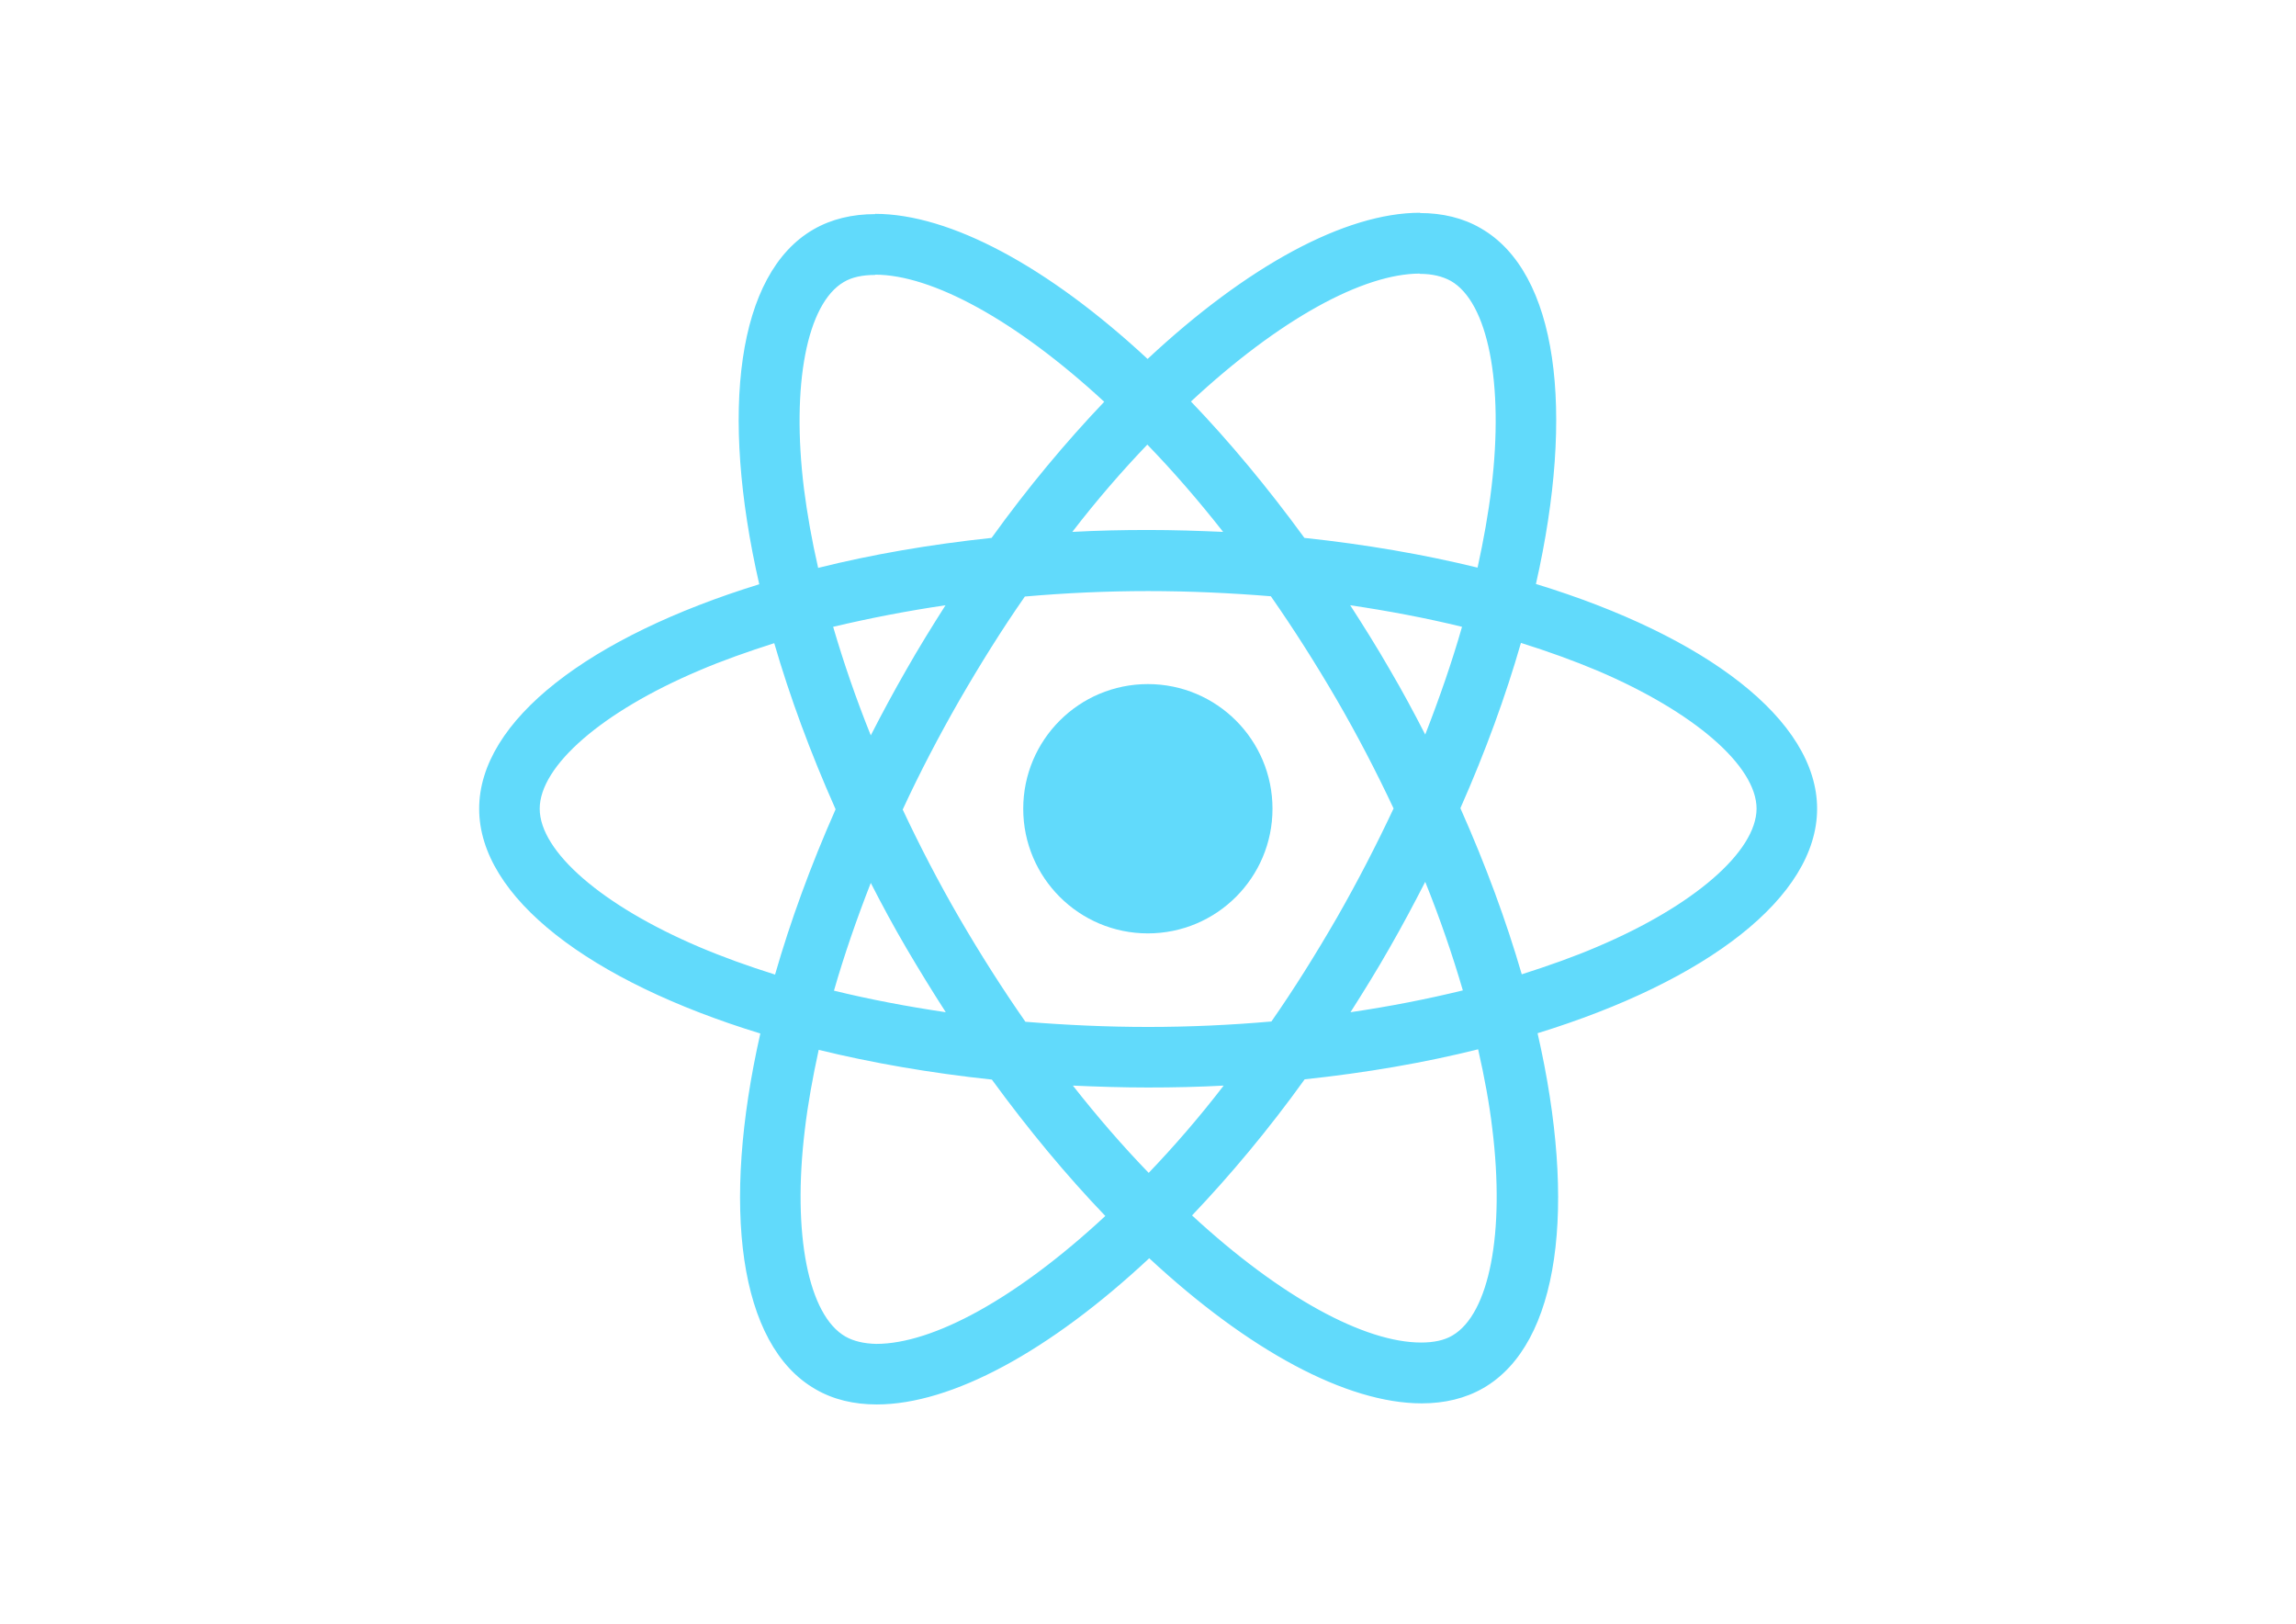
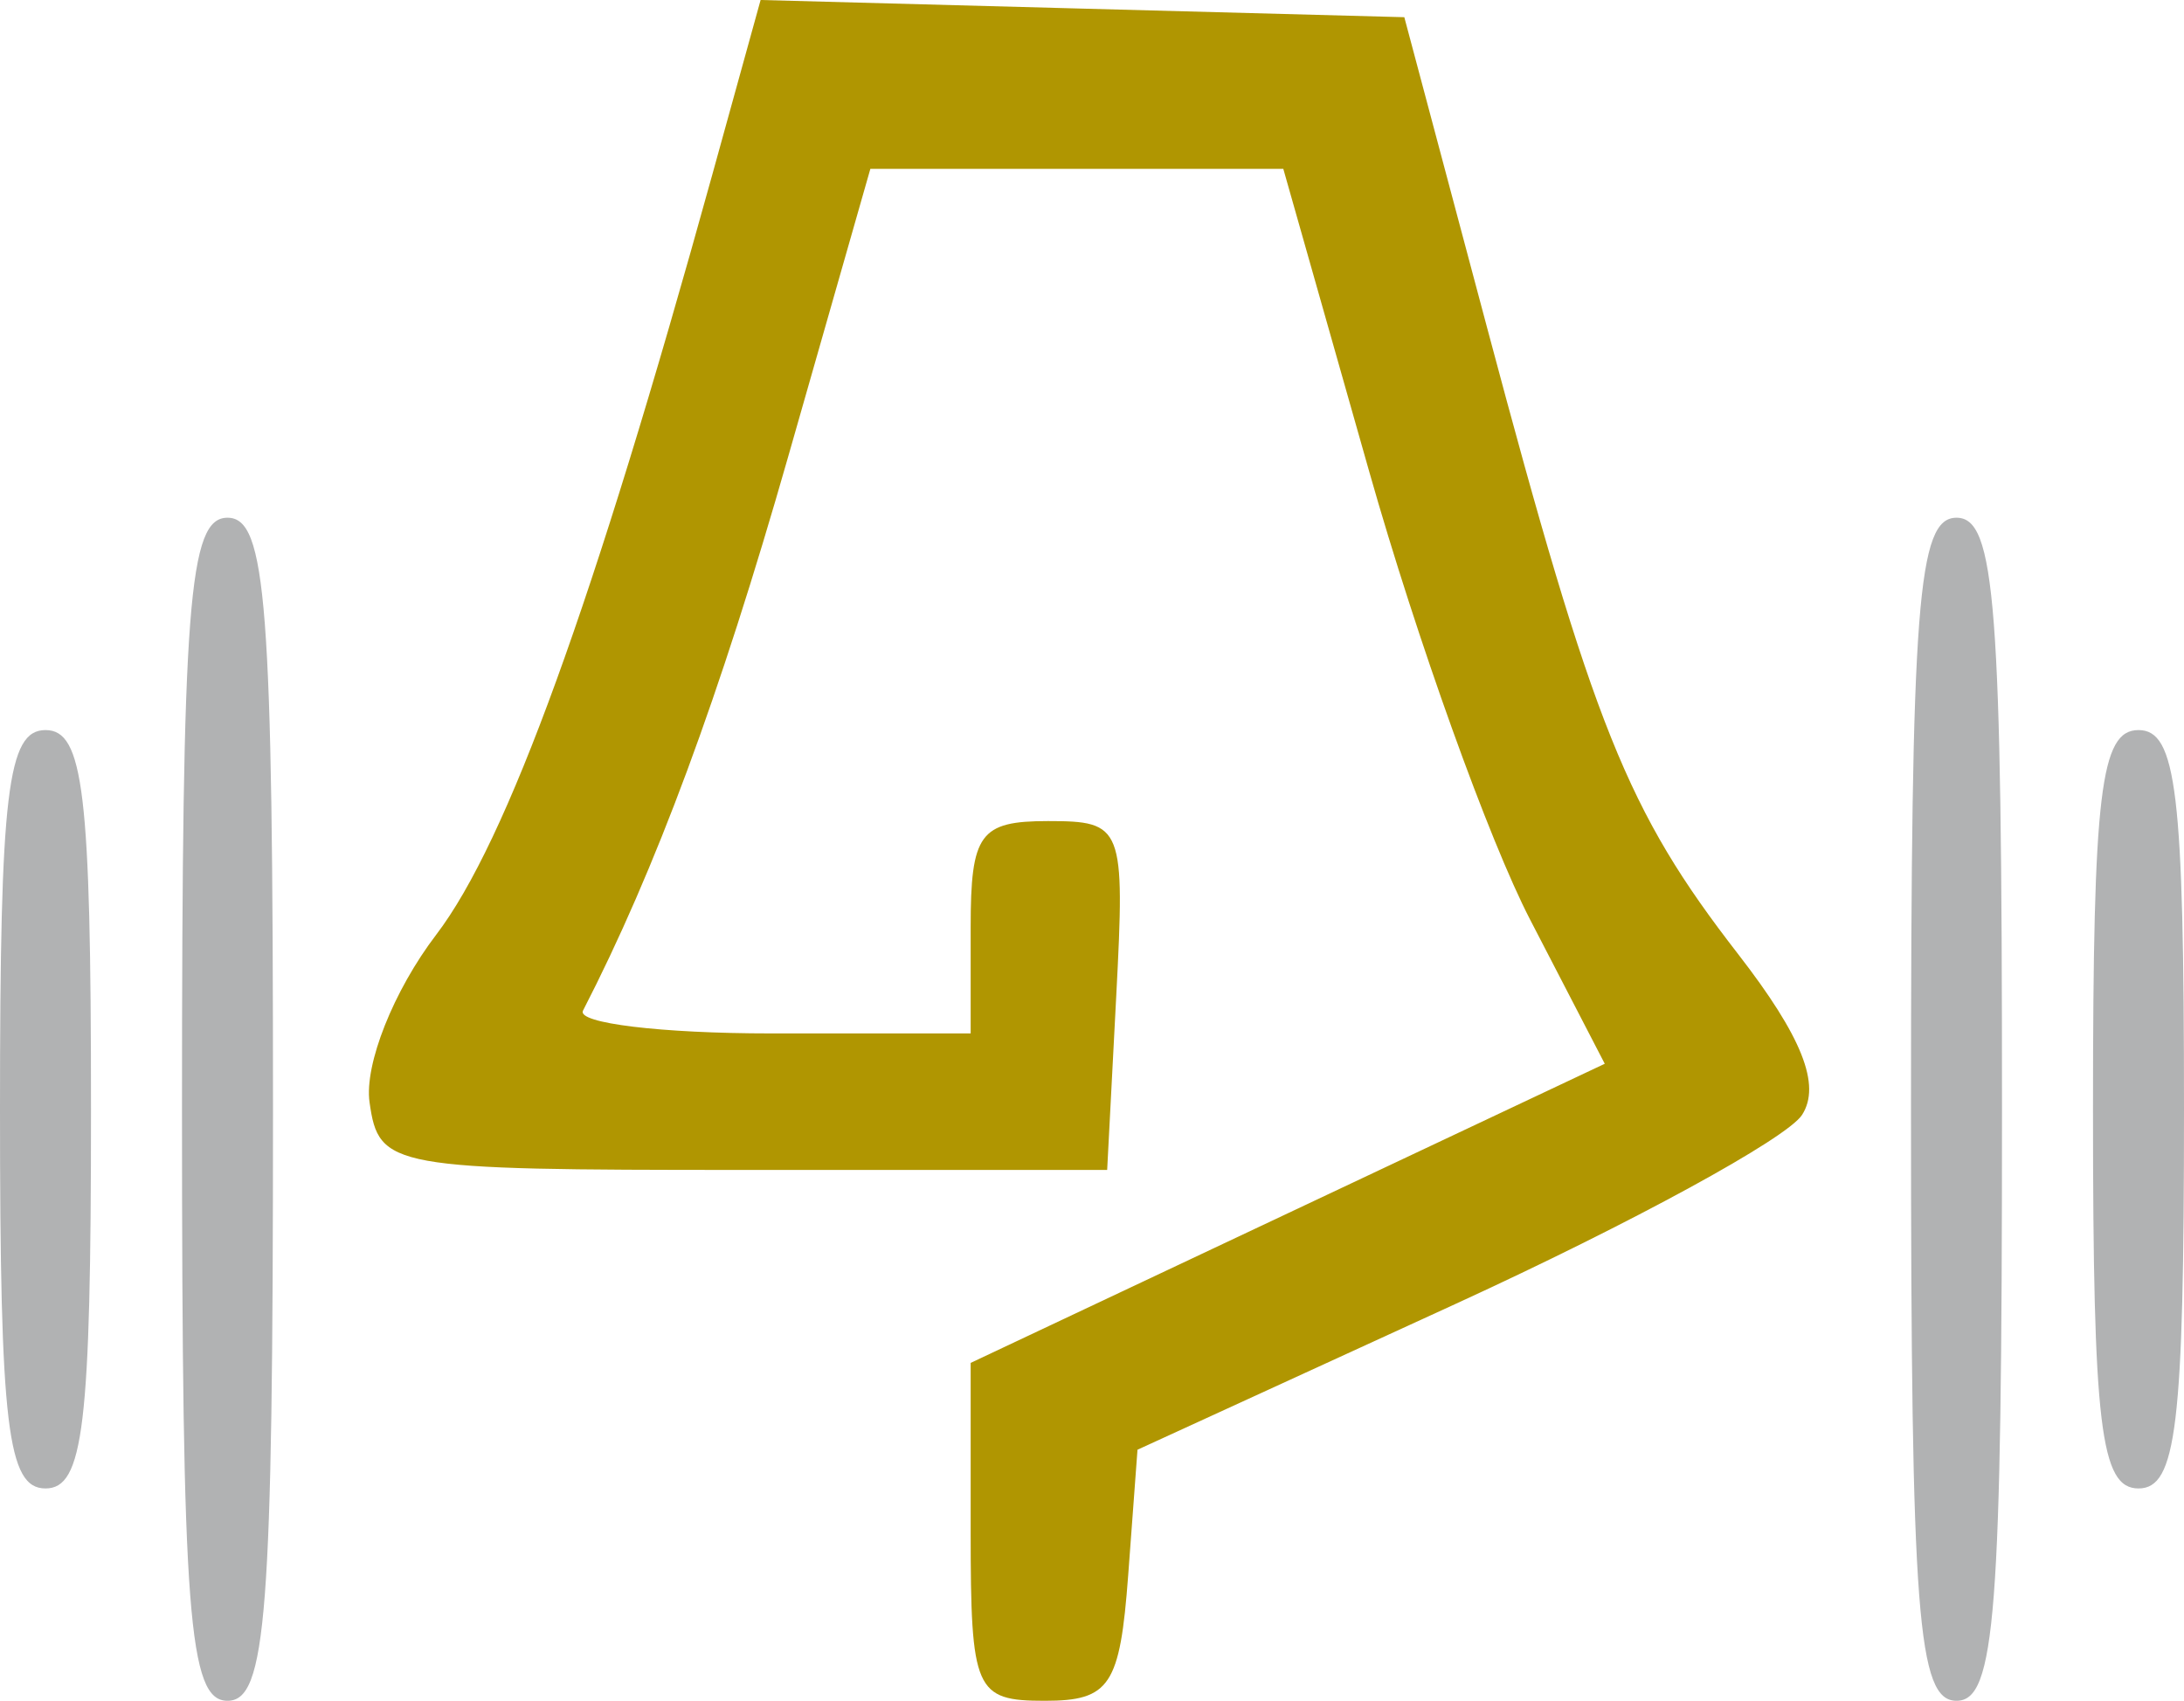
- <svg xmlns="http://www.w3.org/2000/svg" viewBox="0 0 841.9 595.3">
-   <g fill="#61DAFB">
-     <path d="M666.3 296.5c0-32.5-40.7-63.3-103.1-82.4 14.4-63.6 8-114.2-20.2-130.4-6.5-3.8-14.1-5.6-22.4-5.6v22.3c4.6 0 8.3.9 11.4 2.6 13.6 7.8 19.5 37.5 14.9 75.7-1.1 9.4-2.9 19.3-5.1 29.4-19.6-4.8-41-8.5-63.5-10.9-13.5-18.5-27.5-35.3-41.6-50 32.6-30.3 63.2-46.9 84-46.9V78c-27.5 0-63.5 19.6-99.9 53.6-36.4-33.8-72.4-53.2-99.9-53.2v22.3c20.7 0 51.4 16.5 84 46.6-14 14.7-28 31.4-41.3 49.9-22.6 2.4-44 6.1-63.6 11-2.3-10-4-19.7-5.2-29-4.7-38.2 1.1-67.9 14.6-75.8 3-1.8 6.9-2.6 11.5-2.6V78.5c-8.4 0-16 1.8-22.6 5.6-28.1 16.2-34.4 66.7-19.9 130.1-62.2 19.2-102.7 49.9-102.7 82.3 0 32.5 40.7 63.3 103.1 82.4-14.4 63.6-8 114.2 20.2 130.4 6.5 3.8 14.1 5.6 22.5 5.6 27.5 0 63.5-19.6 99.9-53.6 36.4 33.8 72.4 53.2 99.9 53.2 8.4 0 16-1.8 22.6-5.6 28.1-16.2 34.4-66.7 19.9-130.1 62-19.1 102.5-49.9 102.5-82.3zm-130.2-66.7c-3.7 12.9-8.3 26.2-13.5 39.5-4.1-8-8.4-16-13.1-24-4.6-8-9.5-15.8-14.4-23.4 14.2 2.1 27.9 4.7 41 7.9zm-45.8 106.5c-7.8 13.5-15.8 26.3-24.1 38.2-14.9 1.3-30 2-45.2 2-15.1 0-30.2-.7-45-1.9-8.3-11.9-16.4-24.6-24.2-38-7.6-13.1-14.5-26.4-20.8-39.8 6.2-13.4 13.2-26.8 20.7-39.9 7.8-13.5 15.8-26.3 24.1-38.2 14.9-1.3 30-2 45.2-2 15.1 0 30.2.7 45 1.9 8.3 11.9 16.4 24.6 24.2 38 7.6 13.1 14.5 26.4 20.8 39.8-6.3 13.4-13.2 26.8-20.7 39.9zm32.3-13c5.4 13.4 10 26.8 13.8 39.8-13.1 3.2-26.9 5.9-41.2 8 4.9-7.7 9.8-15.6 14.4-23.7 4.6-8 8.9-16.1 13-24.1zM421.2 430c-9.3-9.6-18.6-20.3-27.8-32 9 .4 18.2.7 27.5.7 9.4 0 18.7-.2 27.8-.7-9 11.7-18.3 22.4-27.5 32zm-74.4-58.9c-14.2-2.1-27.9-4.7-41-7.9 3.7-12.9 8.3-26.2 13.5-39.5 4.1 8 8.4 16 13.1 24 4.7 8 9.5 15.8 14.4 23.4zM420.7 163c9.3 9.6 18.6 20.3 27.8 32-9-.4-18.2-.7-27.5-.7-9.4 0-18.7.2-27.8.7 9-11.7 18.3-22.4 27.5-32zm-74 58.9c-4.9 7.7-9.8 15.6-14.4 23.7-4.6 8-8.9 16-13 24-5.4-13.4-10-26.8-13.8-39.8 13.1-3.1 26.9-5.8 41.2-7.9zm-90.5 125.2c-35.4-15.1-58.3-34.9-58.3-50.6 0-15.7 22.9-35.6 58.3-50.6 8.6-3.7 18-7 27.7-10.1 5.7 19.6 13.2 40 22.5 60.9-9.2 20.8-16.6 41.1-22.2 60.6-9.9-3.1-19.3-6.5-28-10.2zM310 490c-13.6-7.8-19.5-37.5-14.9-75.7 1.1-9.4 2.9-19.3 5.1-29.4 19.6 4.8 41 8.5 63.5 10.9 13.5 18.5 27.5 35.3 41.6 50-32.6 30.3-63.2 46.9-84 46.9-4.5-.1-8.3-1-11.3-2.7zm237.2-76.2c4.7 38.2-1.1 67.9-14.6 75.8-3 1.8-6.9 2.6-11.5 2.6-20.7 0-51.4-16.5-84-46.6 14-14.7 28-31.4 41.3-49.9 22.6-2.4 44-6.1 63.6-11 2.3 10.1 4.1 19.8 5.2 29.1zm38.5-66.7c-8.6 3.7-18 7-27.7 10.1-5.7-19.6-13.2-40-22.5-60.9 9.2-20.8 16.6-41.1 22.2-60.6 9.9 3.1 19.3 6.5 28.1 10.2 35.4 15.1 58.3 34.9 58.3 50.6-.1 15.7-23 35.6-58.4 50.6zM320.8 78.4z" />
-     <circle cx="420.9" cy="296.5" r="45.7" />
-     <path d="M520.5 78.1z" />
+ <svg xmlns="http://www.w3.org/2000/svg" version="1.1" id="svg1" width="72" height="56.067" viewBox="0 0 72 56.067">
+   <defs id="defs1" />
+   <g id="g5" transform="translate(-28,-43.9331)">
+     <path id="path4" style="fill:#b1b2b3;fill-opacity:1" d="m 35.5,61 c -1.282,0 -1.5,2.833 -1.5,19.5 0,16.667 0.218,19.5 1.5,19.5 1.282,0 1.5,-2.833 1.5,-19.5 0,-16.667 -0.218,-19.5 -1.5,-19.5 z m 57,0 c -1.282,0 -1.5,2.833 -1.5,19.5 0,16.667 0.218,19.5 1.5,19.5 1.282,0 1.5,-2.833 1.5,-19.5 0,-16.667 -0.218,-19.5 -1.5,-19.5 z m -63,7 c -1.253,0 -1.5,2.056 -1.5,12.5 0,10.444 0.247,12.5 1.5,12.5 1.253,0 1.5,-2.056 1.5,-12.5 0,-10.444 -0.247,-12.5 -1.5,-12.5 z m 69,0 c -1.253,0 -1.5,2.056 -1.5,12.5 0,10.444 0.247,12.5 1.5,12.5 1.253,0 1.5,-2.056 1.5,-12.5 0,-10.444 -0.247,-12.5 -1.5,-12.5 z" />
+     <path style="fill:#b09601;fill-opacity:1" d="M 60,94.43 V 88.861 L 70.452,83.931 80.904,79 78.444,74.25 C 77.09,71.638 74.706,65 73.145,59.5 l -2.838,-10 H 63.5 56.693 L 53.98,59 C 51.722,66.905 49.61,72.605 47.219,77.25 47.007,77.662 49.796,78 53.417,78 H 60 v -3.5 c 0,-3.085 0.302,-3.5 2.55,-3.5 2.472,0 2.541,0.175 2.25,5.75 L 64.5,82.5 h -12 c -11.65,0 -12.009,-0.065 -12.317,-2.229 -0.177,-1.246 0.792,-3.683 2.198,-5.526 2.335,-3.061 5.189,-10.918 9.094,-25.029 L 53.075,43.933 63.686,44.217 74.296,44.5 77.033,54.765 c 3.511,13.169 4.601,15.888 8.27,20.623 2.105,2.717 2.739,4.313 2.105,5.298 C 86.909,81.462 81.775,84.262 76,86.91 l -10.5,4.813 -0.307,4.139 C 64.922,99.499 64.59,100 62.443,100 60.145,100 60,99.67 60,94.43 Z" id="path2" />
  </g>
</svg>
